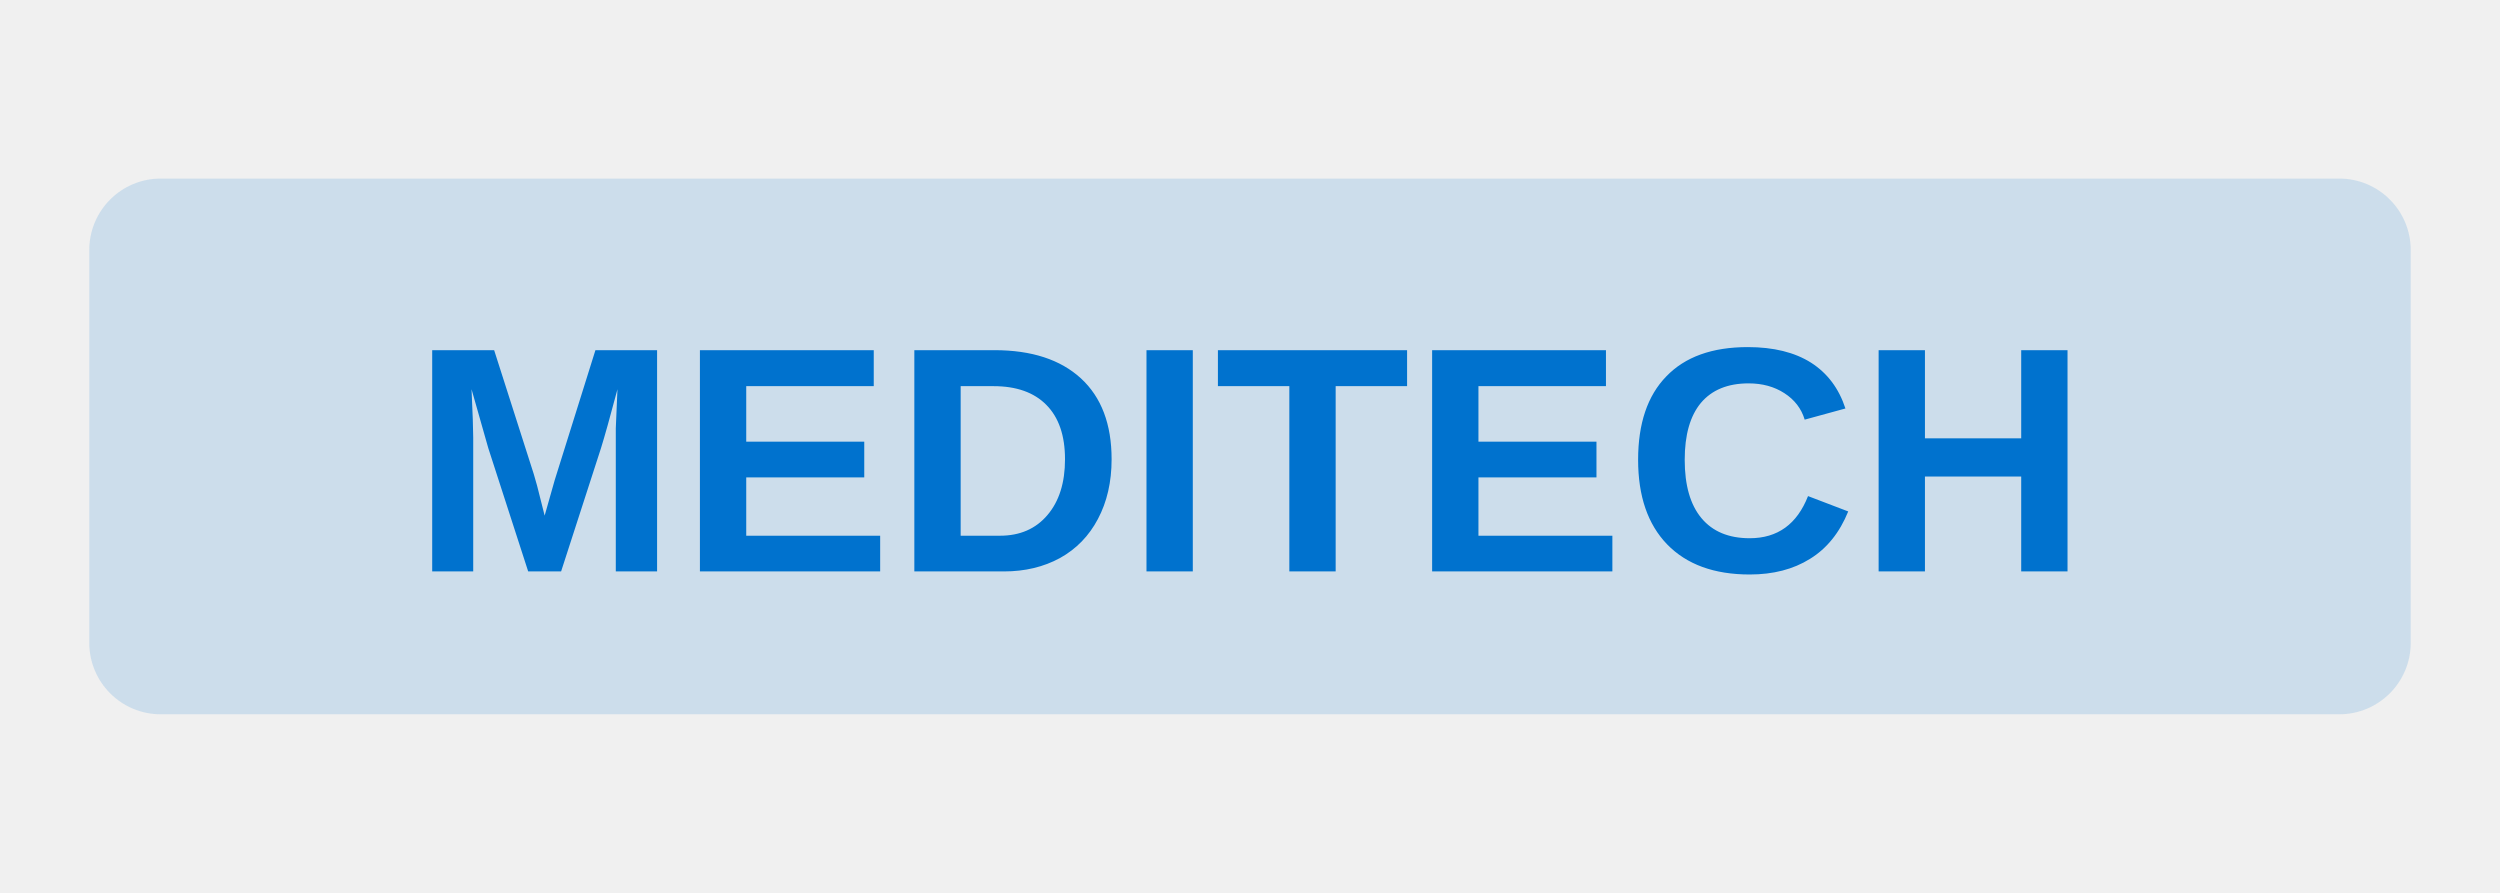
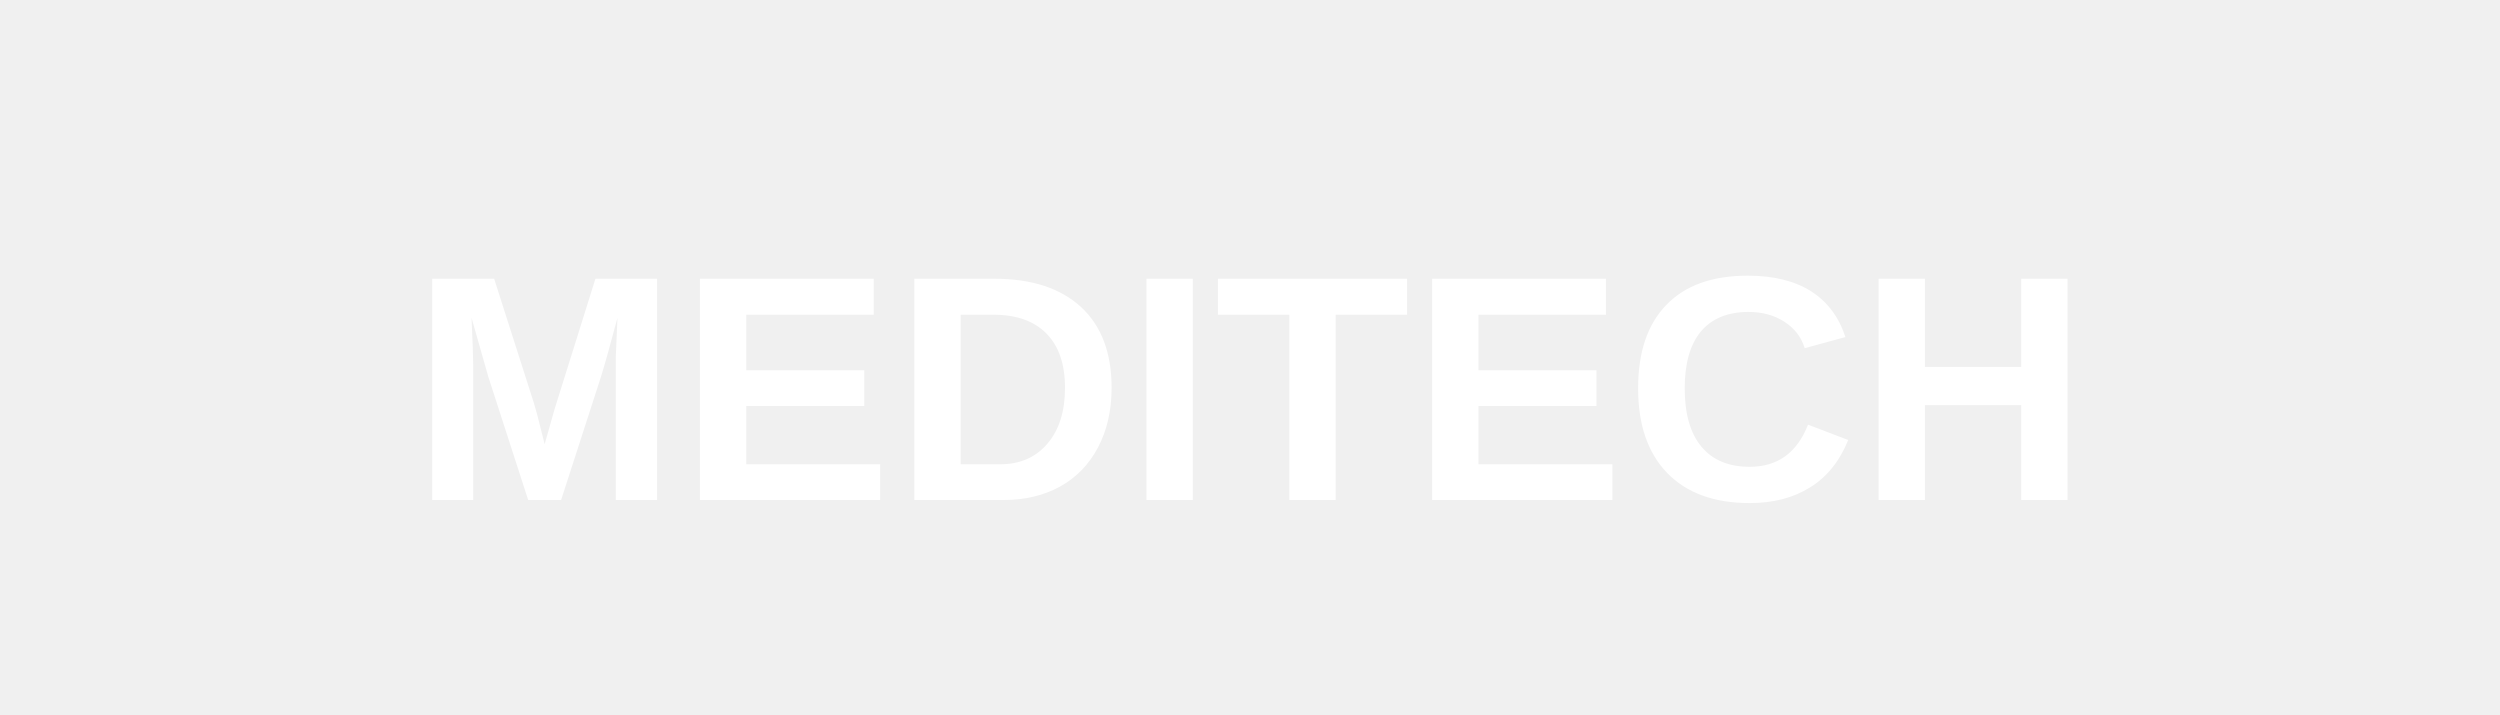
- <svg xmlns="http://www.w3.org/2000/svg" viewBox="0 0 140 50">
-   <rect x="5" y="10" width="130" height="30" rx="4" fill="#0072CE" opacity="0.15" />
-   <text x="70" y="32" font-family="Arial, sans-serif" font-size="18" font-weight="bold" fill="#0072CE" text-anchor="middle">MEDITECH</text>
+ <svg xmlns="http://www.w3.org/2000/svg" viewBox="0 0 140 40">
+   <text x="70" y="28" font-family="Arial, sans-serif" font-size="18" font-weight="bold" fill="white" text-anchor="middle">MEDITECH</text>
</svg>
